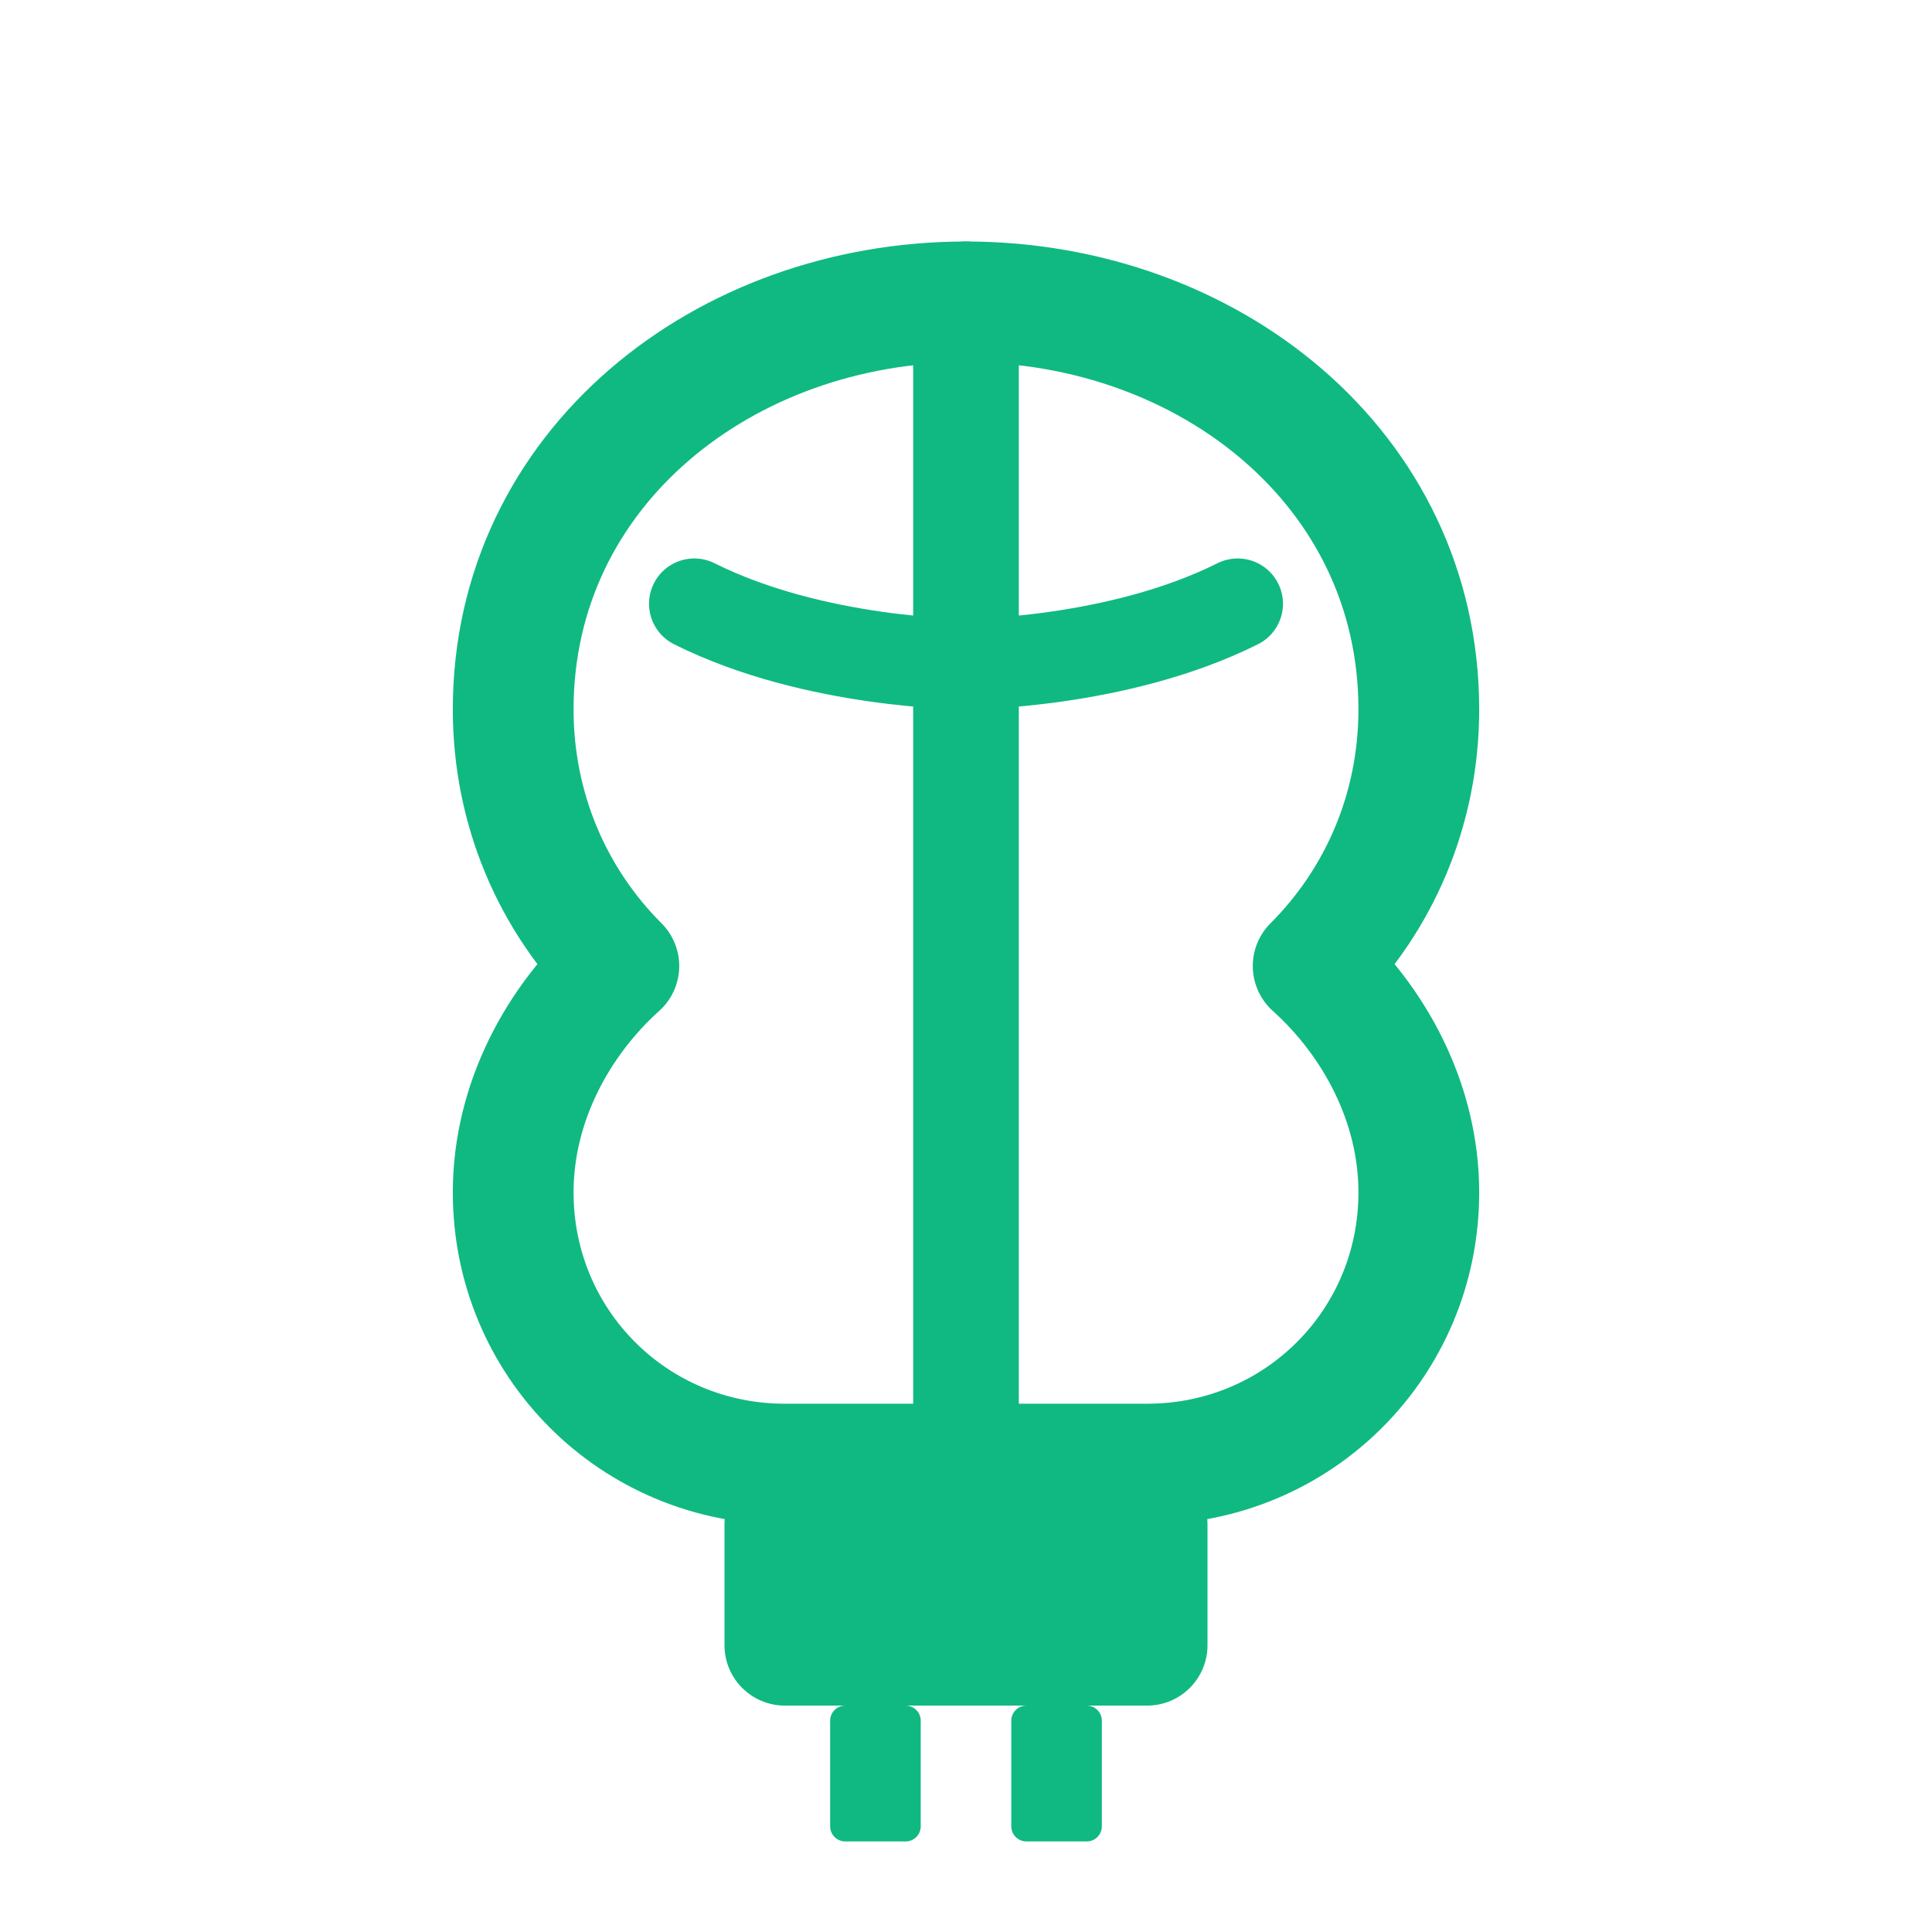
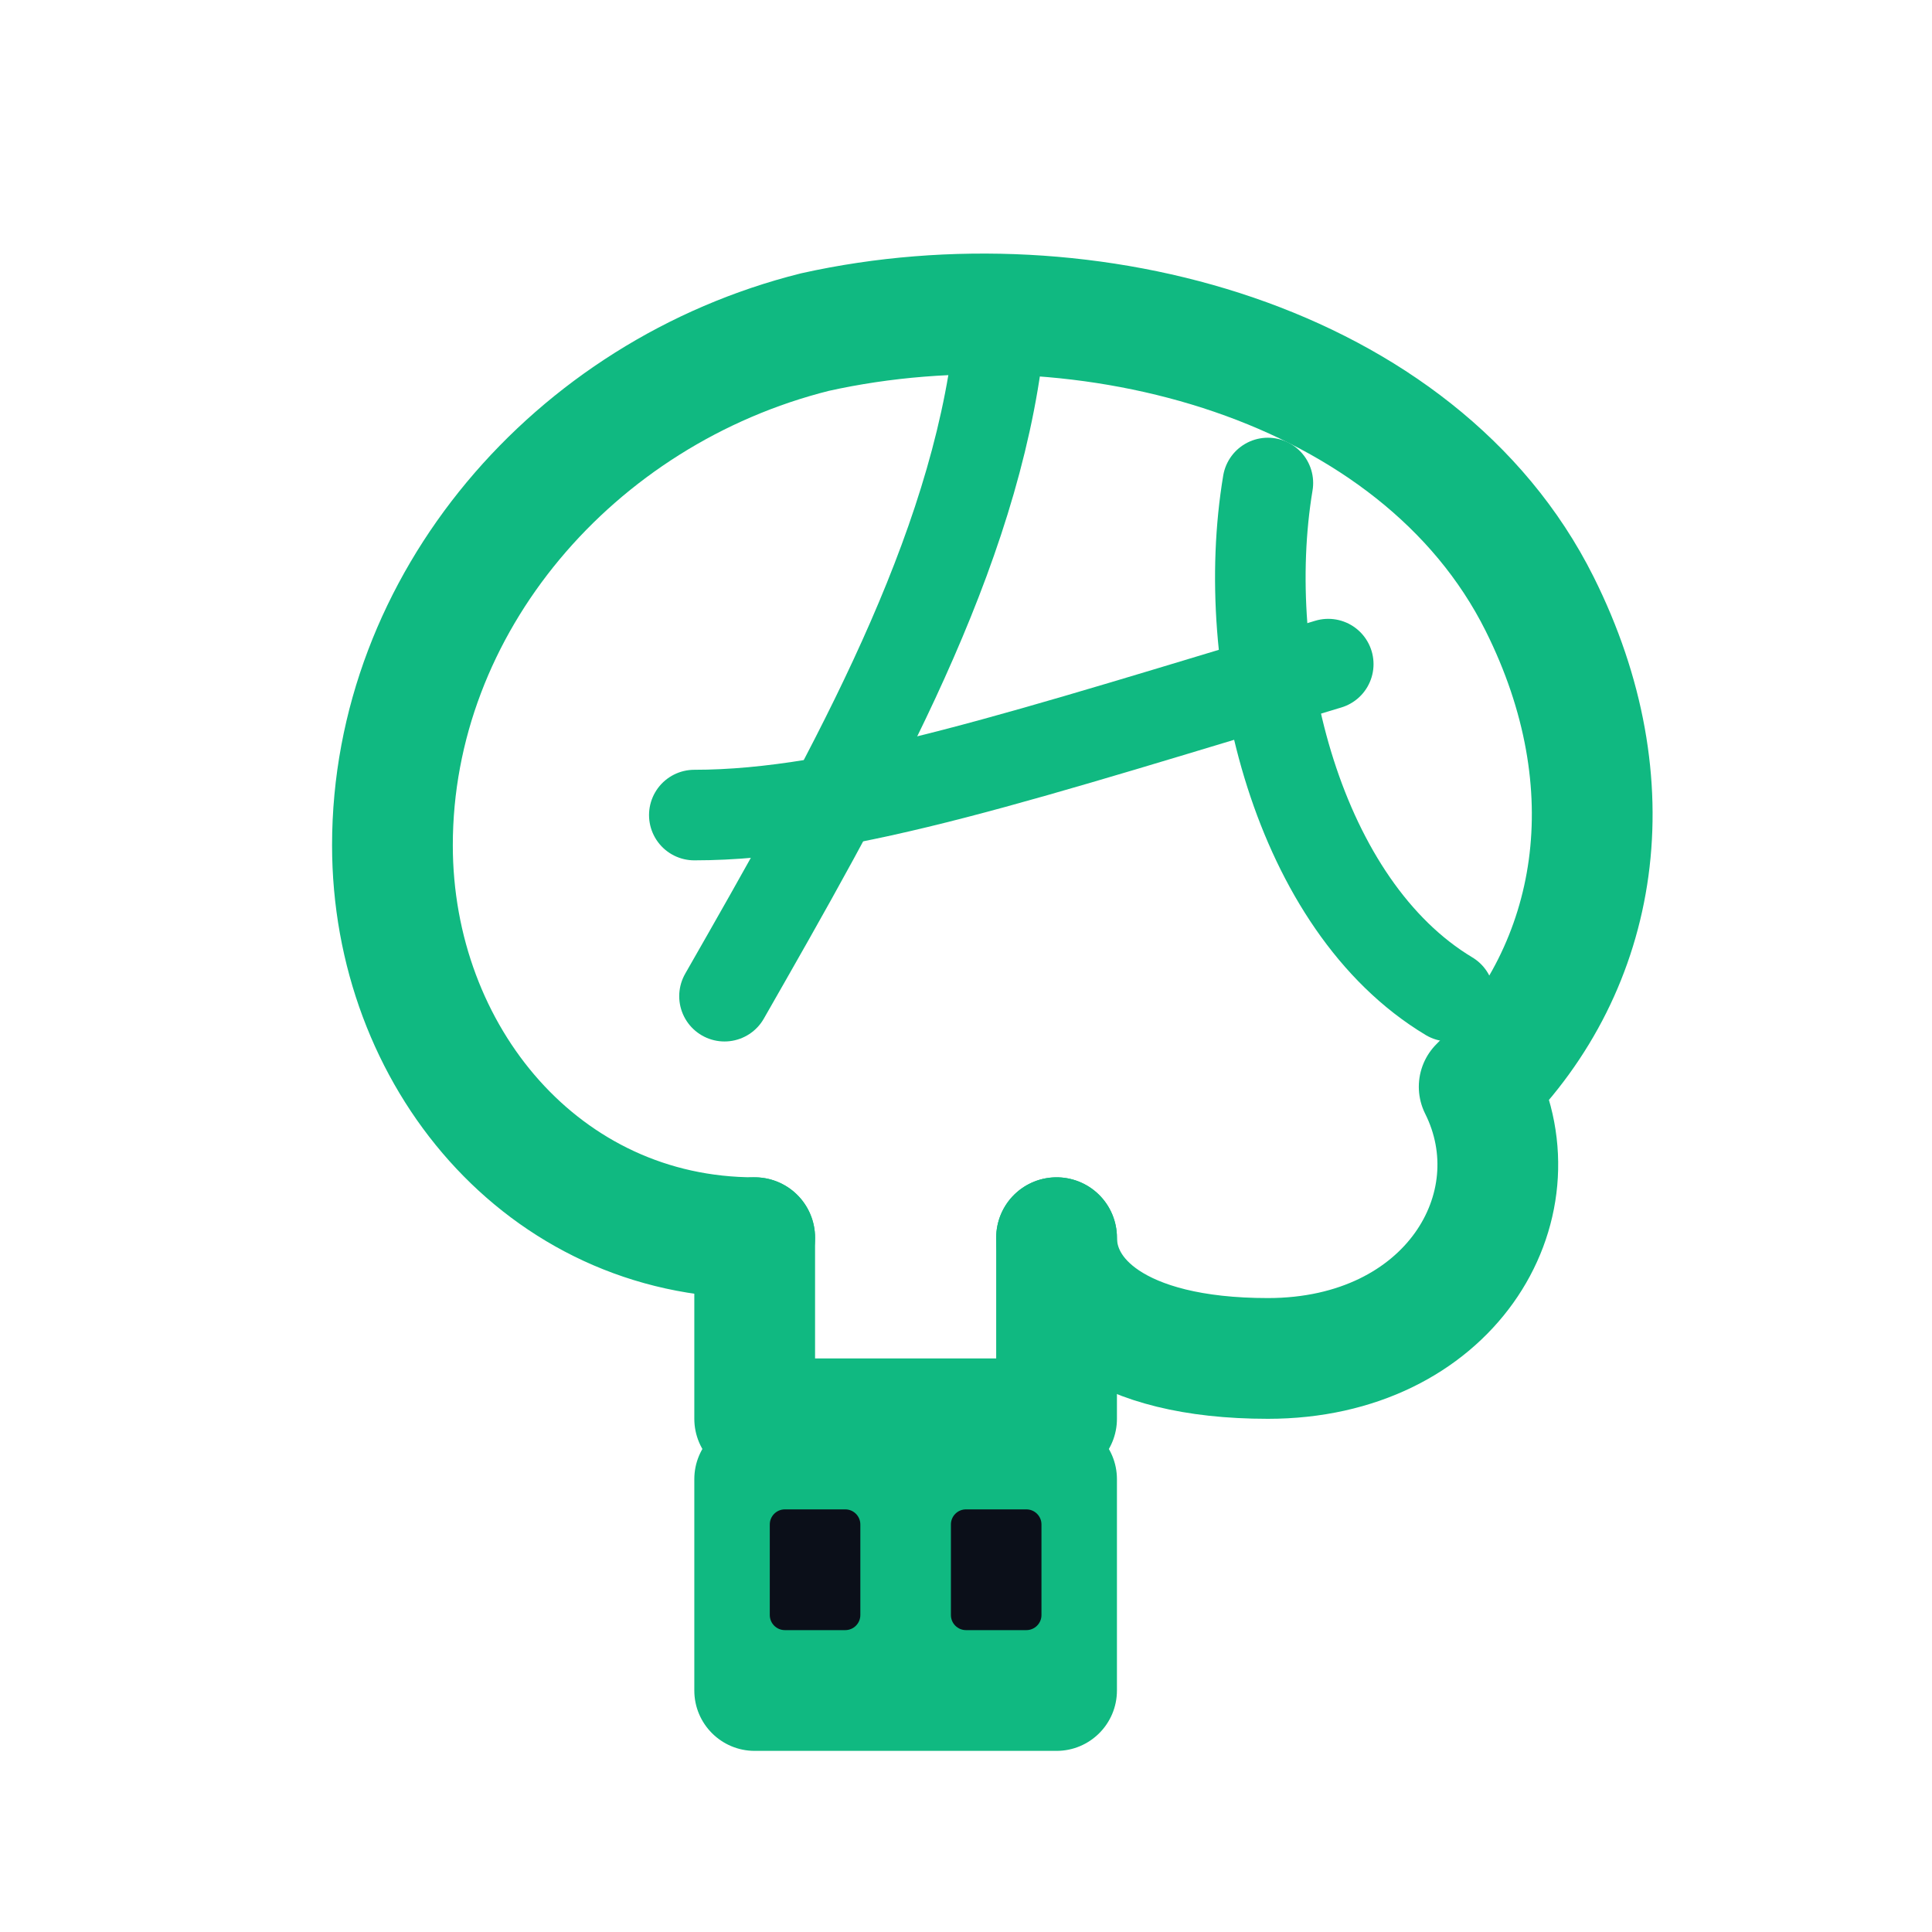
<svg xmlns="http://www.w3.org/2000/svg" viewBox="0 0 64 64" fill="none">
-   <path d="M32 10C24 10 17 15.5 17 23.5C17 26.8 18.3 29.8 20.5 32C18.5 33.8 17 36.5 17 39.5C17 44.5 21 48.5 26 48.5H32" stroke="#10B981" stroke-width="4" stroke-linecap="round" stroke-linejoin="round" />
-   <path d="M32 10C40 10 47 15.5 47 23.5C47 26.8 45.7 29.8 43.5 32C45.5 33.8 47 36.5 47 39.5C47 44.5 43 48.5 38 48.5H32" stroke="#10B981" stroke-width="4" stroke-linecap="round" stroke-linejoin="round" />
-   <path d="M32 10V48.5" stroke="#10B981" stroke-width="3.5" stroke-linecap="round" />
-   <path d="M23 20C27 22 32 22 32 22" stroke="#10B981" stroke-width="3" stroke-linecap="round" />
-   <path d="M41 20C37 22 32 22 32 22" stroke="#10B981" stroke-width="3" stroke-linecap="round" />
-   <rect x="24" y="48.5" width="16" height="8" rx="2" fill="#10B981" />
-   <rect x="27.5" y="56.5" width="3" height="4.5" rx="0.5" fill="#10B981" />
-   <rect x="33.5" y="56.5" width="3" height="4.5" rx="0.5" fill="#10B981" />
+   <path d="M 25 41 C 18 41 13 35 13 28 C 13 20 19 13 27 11 C 36 9 47 12 51 20 C 54 26 53 32 49 36 C 51 40 48 45 42 45 C 37 45 35 43 35 41" stroke="#10B981" stroke-width="4" stroke-linecap="round" stroke-linejoin="round" />
+   <path d="M 23 27 C 28 27 34 25 44 22" stroke="#10B981" stroke-width="3" stroke-linecap="round" />
+   <path d="M 33 12 C 32 19 28 26 24 33" stroke="#10B981" stroke-width="3" stroke-linecap="round" />
+   <path d="M 42 16 C 41 22 43 30 48 33" stroke="#10B981" stroke-width="3" stroke-linecap="round" />
+   <path d="M 25 41 L 25 47 L 35 47 L 35 41" stroke="#10B981" stroke-width="4" stroke-linecap="round" stroke-linejoin="round" />
+   <rect x="23" y="47" width="14" height="11" rx="2" fill="#10B981" />
+   <rect x="25.5" y="50" width="3" height="4" rx="0.5" fill="#0B0F19" />
+   <rect x="31.5" y="50" width="3" height="4" rx="0.5" fill="#0B0F19" />
</svg>
